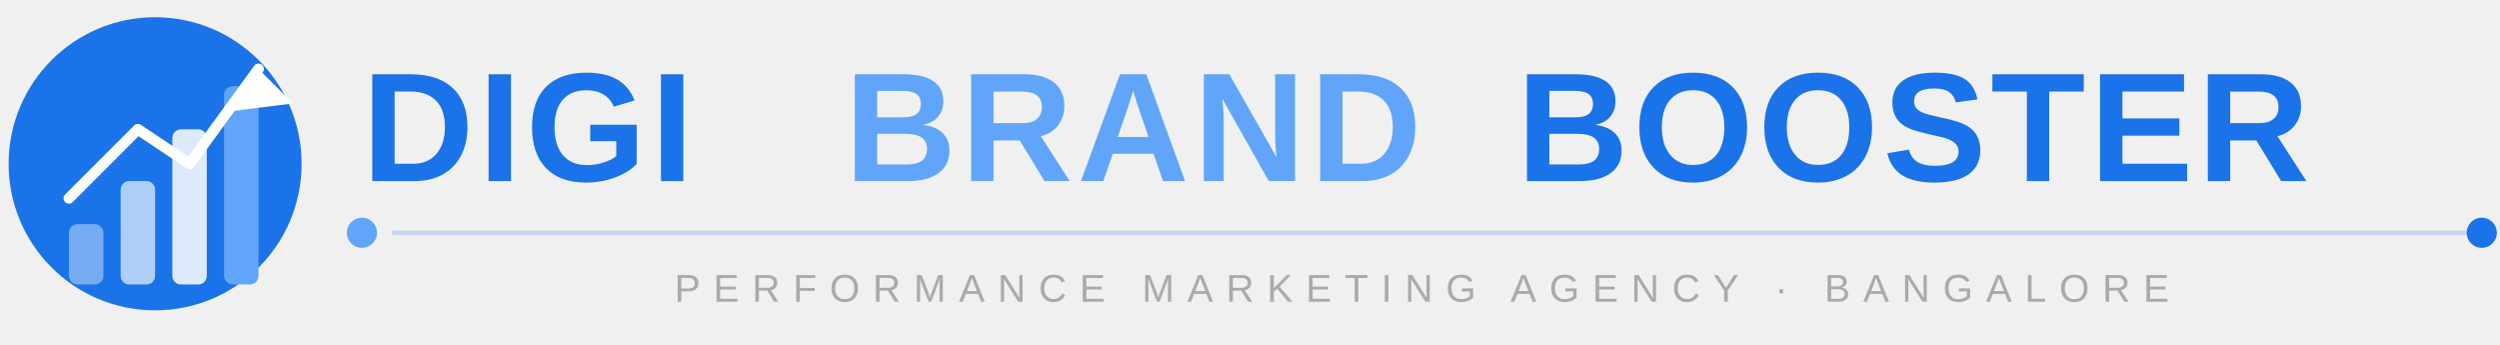
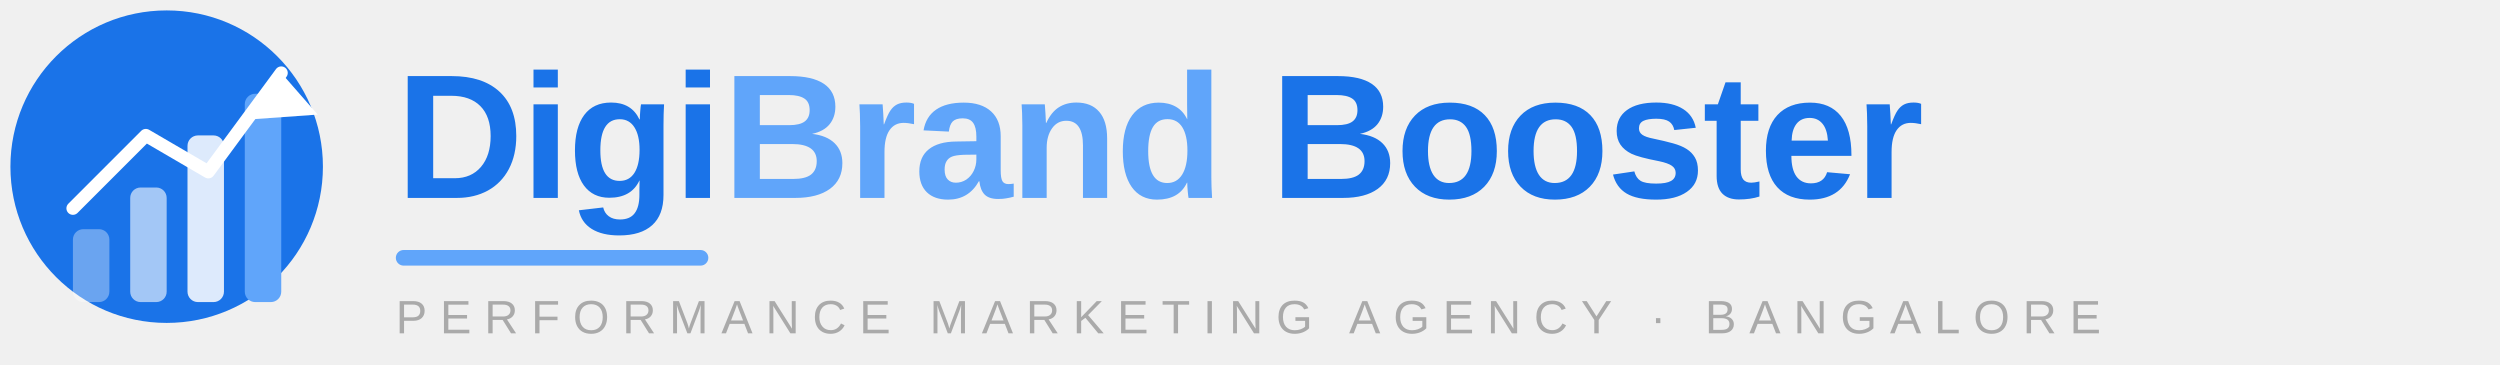
- <svg xmlns="http://www.w3.org/2000/svg" viewBox="0 0 580 80" width="580" height="80" role="img">
-   <circle cx="36" cy="38" r="34" fill="#1a73e8" />
-   <rect x="16" y="52" width="8" height="14" rx="2" fill="#ffffff" opacity="0.4" />
-   <rect x="28" y="42" width="8" height="24" rx="2" fill="#ffffff" opacity="0.65" />
-   <rect x="40" y="30" width="8" height="36" rx="2" fill="#ffffff" opacity="0.85" />
-   <rect x="52" y="20" width="8" height="46" rx="2" fill="#60a5fa" />
-   <polyline points="16,46 32,30 44,38 60,16" fill="none" stroke="#ffffff" stroke-width="2.5" stroke-linecap="round" stroke-linejoin="round" />
-   <polygon points="60,16 52,26 68,24" fill="#ffffff" />
-   <text x="84" y="42" font-family="'Segoe UI', Arial, sans-serif" font-weight="900" font-size="36" fill="#1a73e8" letter-spacing="1">DIGI </text>
-   <text x="196" y="42" font-family="'Segoe UI', Arial, sans-serif" font-weight="900" font-size="36" fill="#60a5fa" letter-spacing="1">BRAND </text>
-   <text x="352" y="42" font-family="'Segoe UI', Arial, sans-serif" font-weight="900" font-size="36" fill="#1a73e8" letter-spacing="1">BOOSTER</text>
-   <circle cx="84" cy="54" r="3.5" fill="#60a5fa" />
-   <line x1="91" y1="54" x2="574" y2="54" stroke="#1a73e8" stroke-width="1" opacity="0.2" />
-   <circle cx="576" cy="54" r="3.5" fill="#1a73e8" />
-   <text x="330" y="70" font-family="'Segoe UI', Arial, sans-serif" font-weight="400" font-size="9" fill="#aaaaaa" letter-spacing="3" text-anchor="middle">PERFORMANCE MARKETING AGENCY · BANGALORE</text>
+ <svg xmlns="http://www.w3.org/2000/svg" viewBox="0 0 480 70" width="480" height="70" role="img">
+   <circle cx="32" cy="32" r="30" fill="#1a73e8" />
+   <rect x="14" y="44" width="7" height="14" rx="2" fill="#ffffff" opacity="0.35" />
+   <rect x="25" y="36" width="7" height="22" rx="2" fill="#ffffff" opacity="0.6" />
+   <rect x="36" y="26" width="7" height="32" rx="2" fill="#ffffff" opacity="0.85" />
+   <rect x="47" y="18" width="7" height="40" rx="2" fill="#60a5fa" />
+   <polyline points="14,40 28,26 40,33 54,14" fill="none" stroke="#ffffff" stroke-width="2.5" stroke-linecap="round" stroke-linejoin="round" />
+   <polygon points="54,14 47,23 61,22" fill="#ffffff" />
+   <text x="76" y="38" font-family="'Segoe UI', Arial, sans-serif" font-weight="800" font-size="34" fill="#1a73e8" letter-spacing="-0.5">Digi<tspan fill="#60a5fa">Brand</tspan> Booster</text>
+   <rect x="76" y="48" width="60" height="3" rx="1.5" fill="#60a5fa" />
+   <text x="76" y="64" font-family="'Segoe UI', Arial, sans-serif" font-weight="400" font-size="9" fill="#aaaaaa" letter-spacing="2.5">PERFORMANCE MARKETING AGENCY · BANGALORE</text>
</svg>
